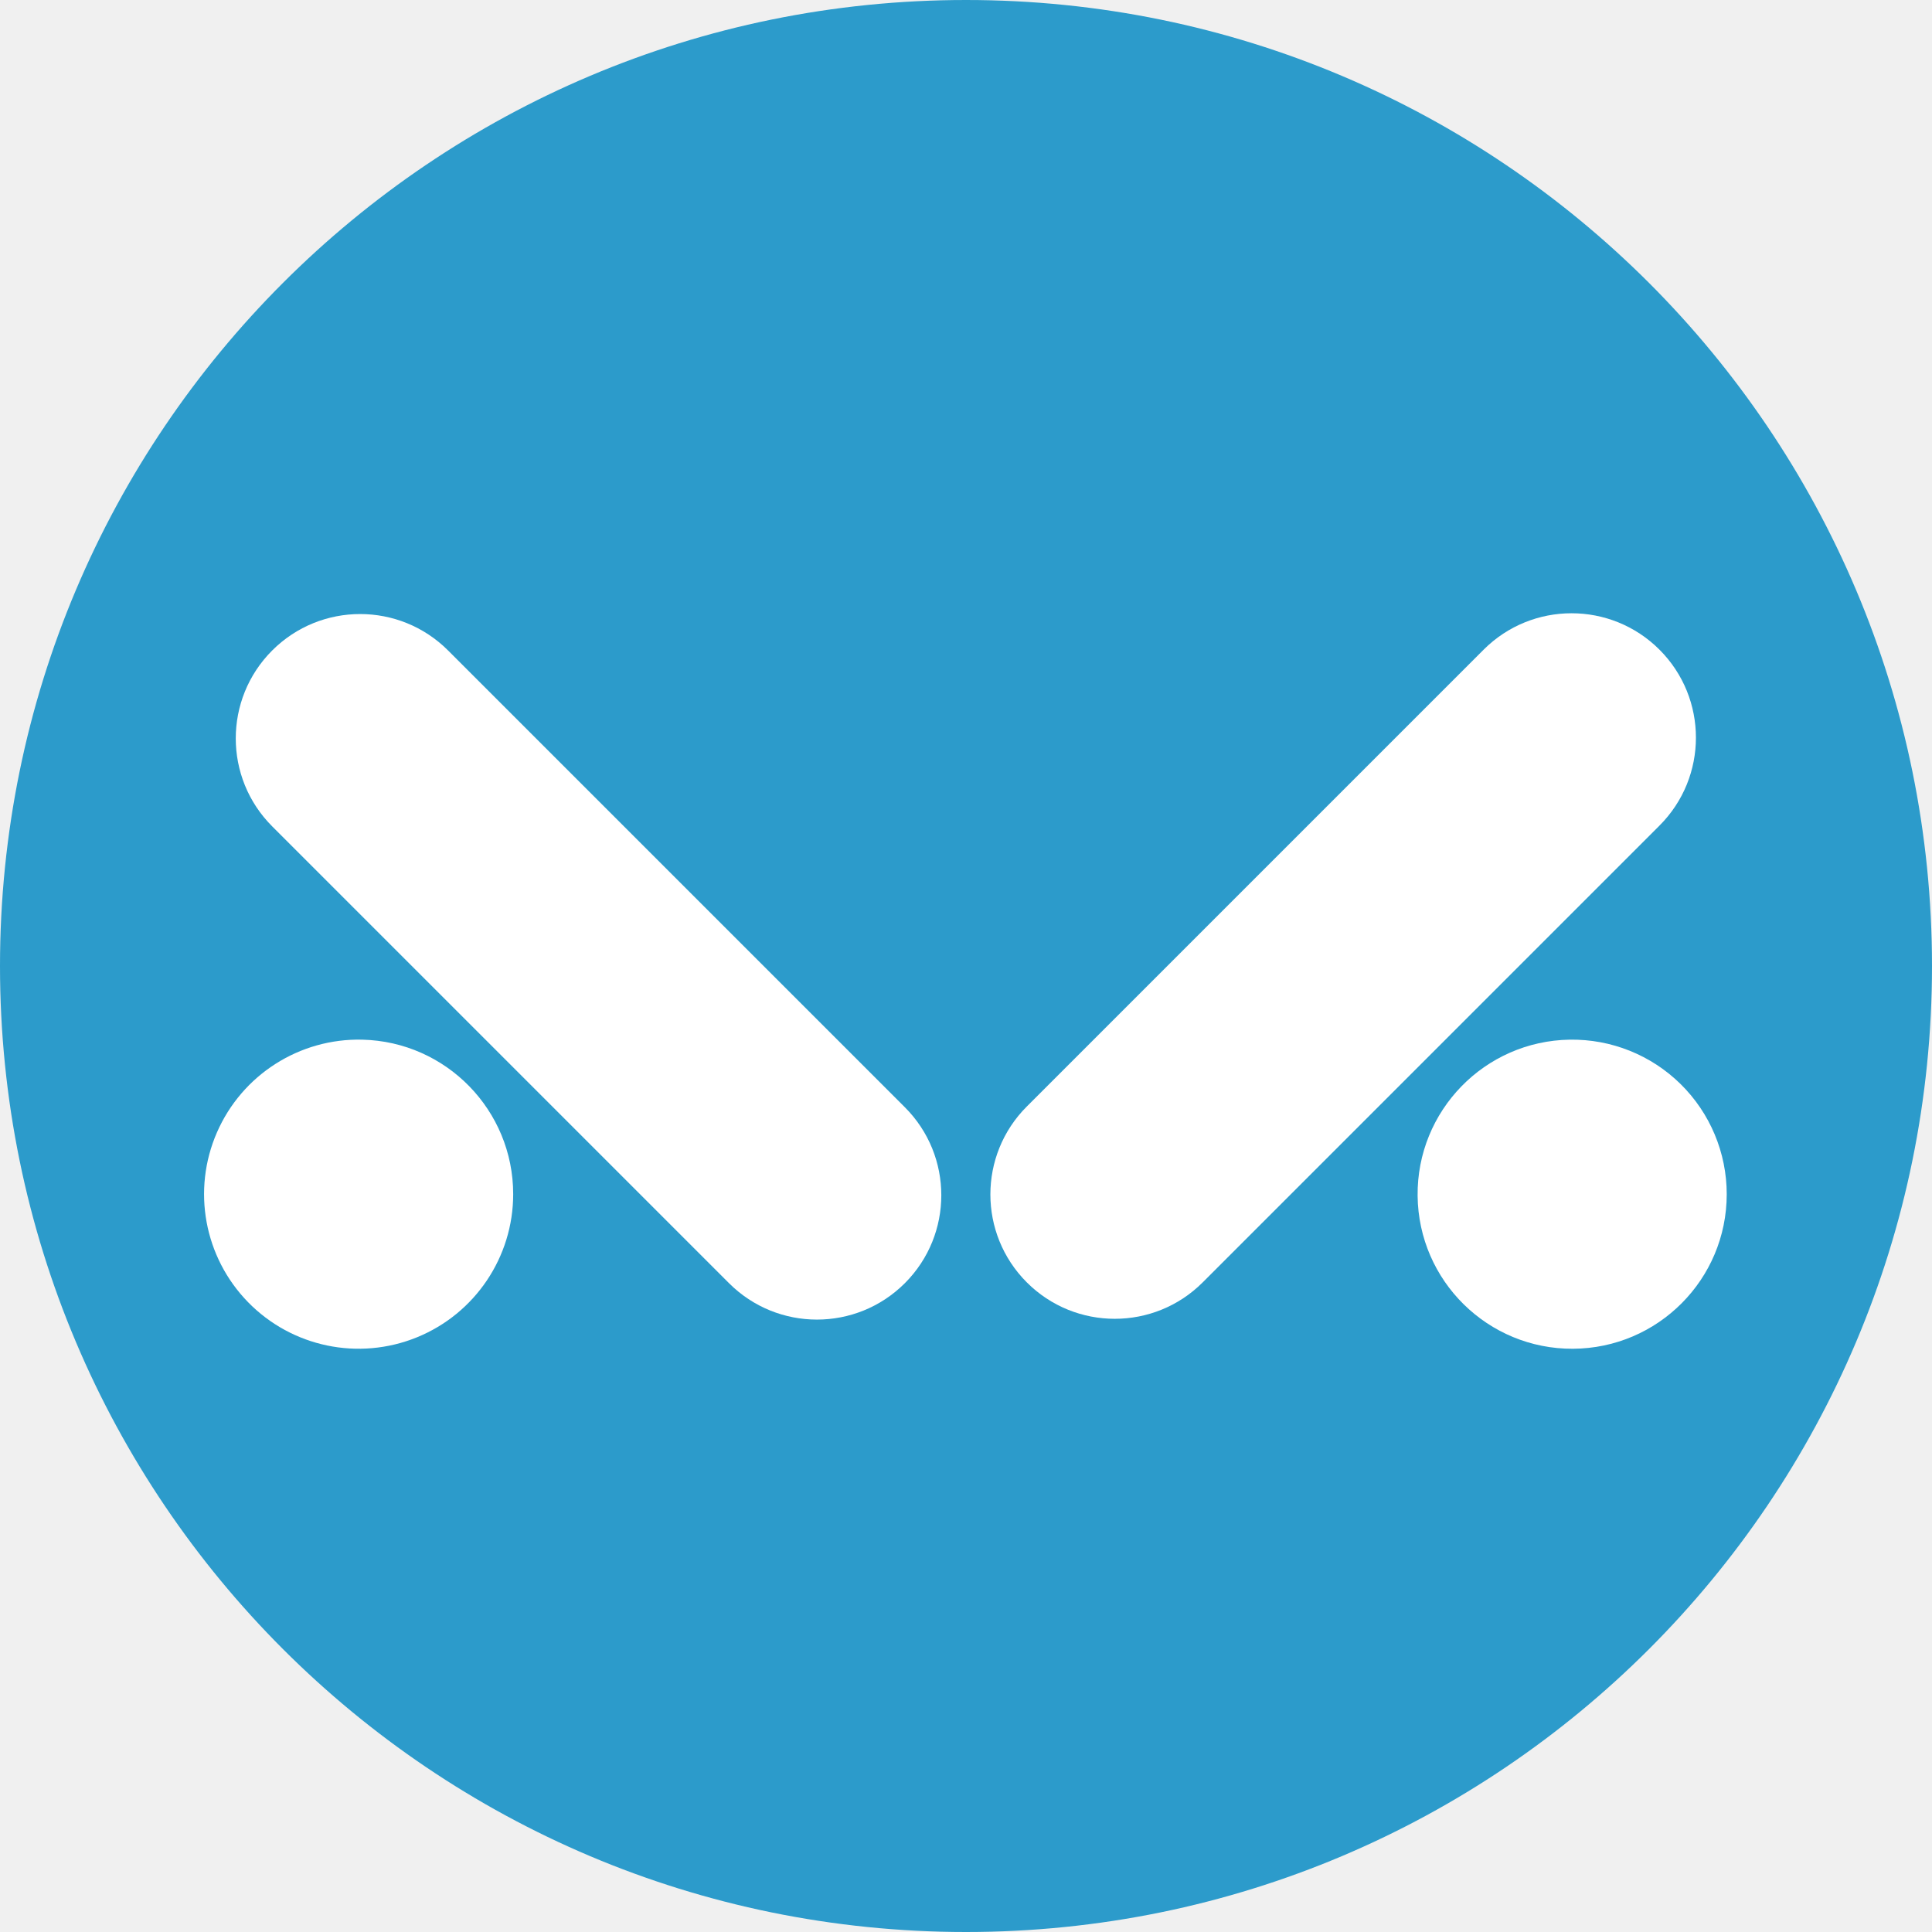
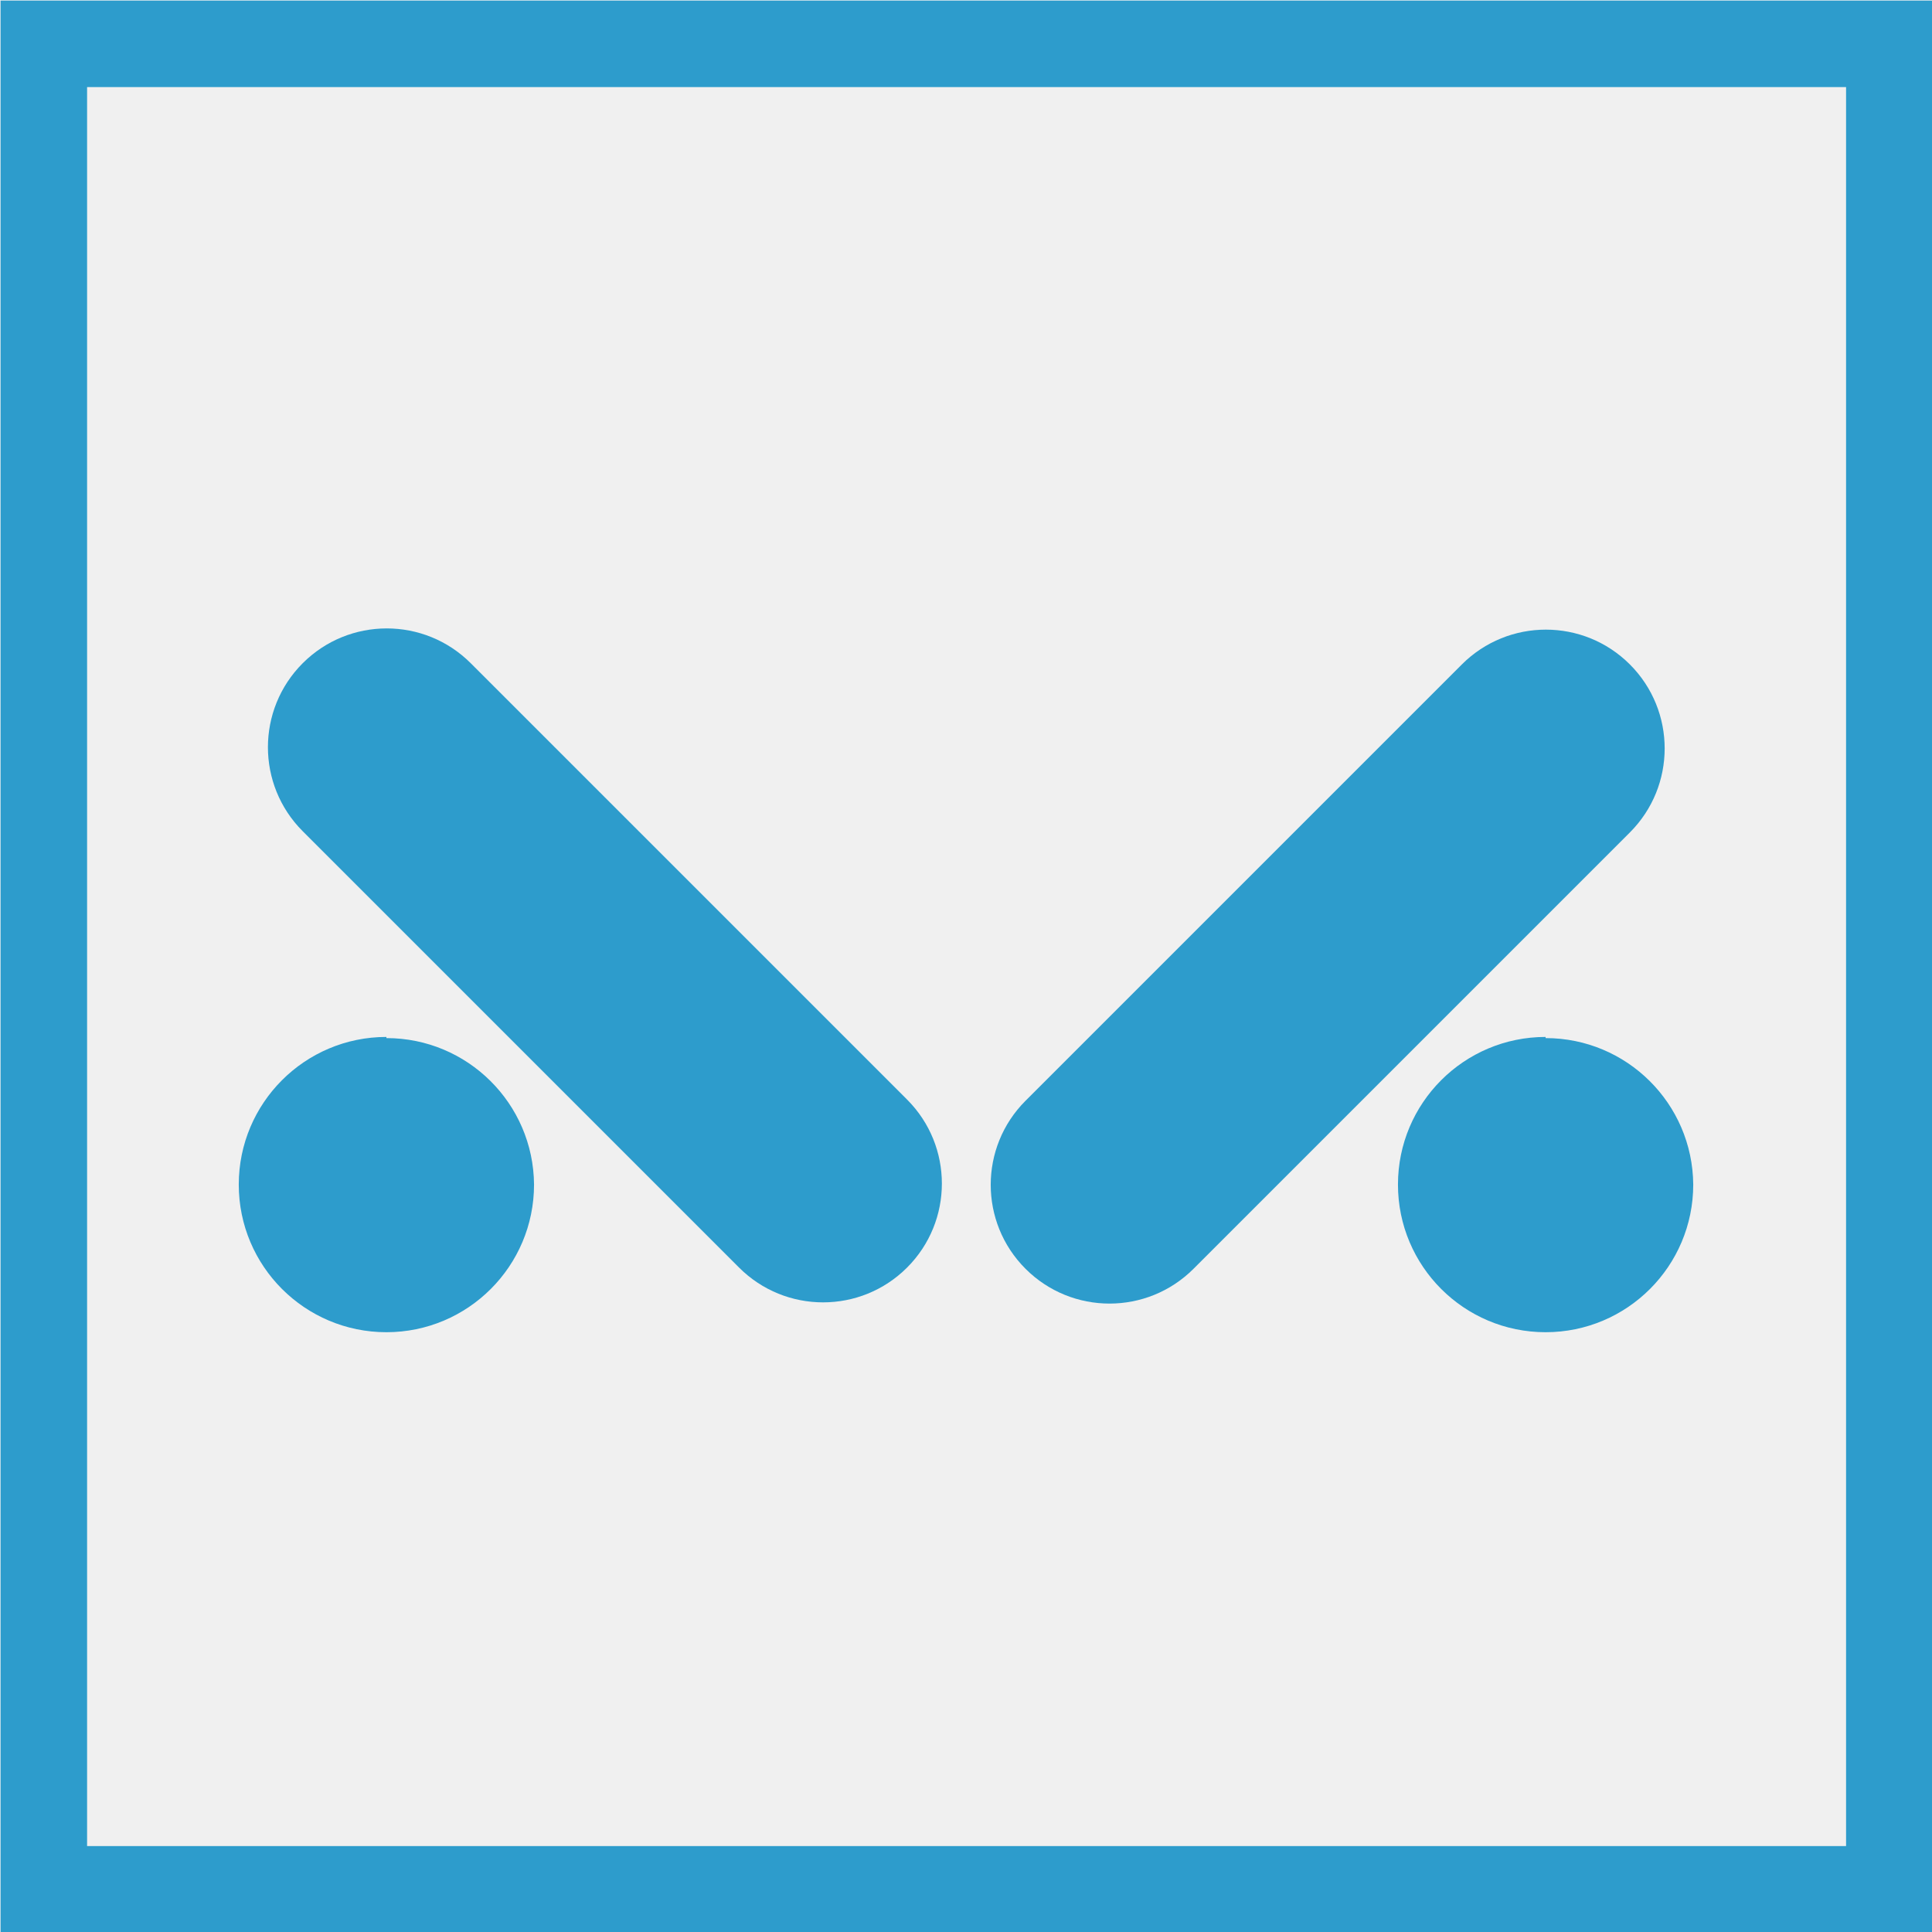
- <svg xmlns="http://www.w3.org/2000/svg" viewBox="0 0 16 16">
+ <svg xmlns="http://www.w3.org/2000/svg" viewBox="0 0 16.75 16.75">
  <defs>
-     <style>.cls-1{fill:#2c9bcb;}.cls-2{fill:#fff;}</style>
+     <style>.cls-1{fill:none;stroke:#2d9ccc;stroke-miterlimit:10;stroke-width:0.75px;}.cls-2{fill:#2d9ccc;}</style>
  </defs>
  <g id="Layer_2" data-name="Layer 2">
    <g id="Layer_1-2" data-name="Layer 1">
-       <rect class="cls-1" width="16" height="16" rx="8" />
-       <rect class="cls-2" x="7.42" y="6.97" width="7.41" height="2.06" rx="1.03" transform="translate(-2.4 10.21) rotate(-45)" />
-       <path class="cls-2" d="M13,11a1.15,1.15,0,1,1,1.16-1.15A1.15,1.15,0,0,1,13,11Z" />
-       <path class="cls-2" d="M13,8.86a1,1,0,1,1-1,1,1,1,0,0,1,1-1m0-.25A1.28,1.28,0,1,0,14.3,9.89,1.28,1.28,0,0,0,13,8.61Z" />
-       <rect class="cls-2" x="3.84" y="4.3" width="2.06" height="7.41" rx="1.03" transform="translate(-4.23 5.79) rotate(-45)" />
-       <path class="cls-2" d="M3,11A1.15,1.15,0,1,1,4.13,9.89,1.15,1.15,0,0,1,3,11Z" />
-       <path class="cls-2" d="M3,8.86a1,1,0,1,1-1,1,1,1,0,0,1,1-1m0-.25A1.28,1.28,0,1,0,4.25,9.89,1.28,1.28,0,0,0,3,8.61Z" />
+       <rect class="cls-1" x="0.38" y="0.38" width="16" height="16" />
+       <rect class="cls-2" x="7.8" y="7.35" width="7.41" height="2.06" rx="1.03" transform="translate(-2.55 10.59) rotate(-45)" />
+       <path class="cls-2" d="M13.4,11.42a1.16,1.16,0,1,1,1.15-1.15A1.15,1.15,0,0,1,13.4,11.42Z" />
+       <path class="cls-2" d="M13.4,9.24a1,1,0,1,1-1,1,1,1,0,0,1,1-1m0-.25a1.28,1.28,0,1,0,1.28,1.28A1.28,1.28,0,0,0,13.4,9Z" />
+       <rect class="cls-2" x="4.22" y="4.67" width="2.06" height="7.41" rx="1.03" transform="translate(-4.39 6.16) rotate(-45)" />
+       <path class="cls-2" d="M3.35,11.42A1.16,1.16,0,1,1,4.5,10.27,1.15,1.15,0,0,1,3.35,11.42Z" />
+       <path class="cls-2" d="M3.35,9.24a1,1,0,1,1-1,1,1,1,0,0,1,1-1h0m0-.25a1.28,1.28,0,1,0,1.28,1.28A1.28,1.28,0,0,0,3.35,9Z" />
    </g>
  </g>
</svg>
